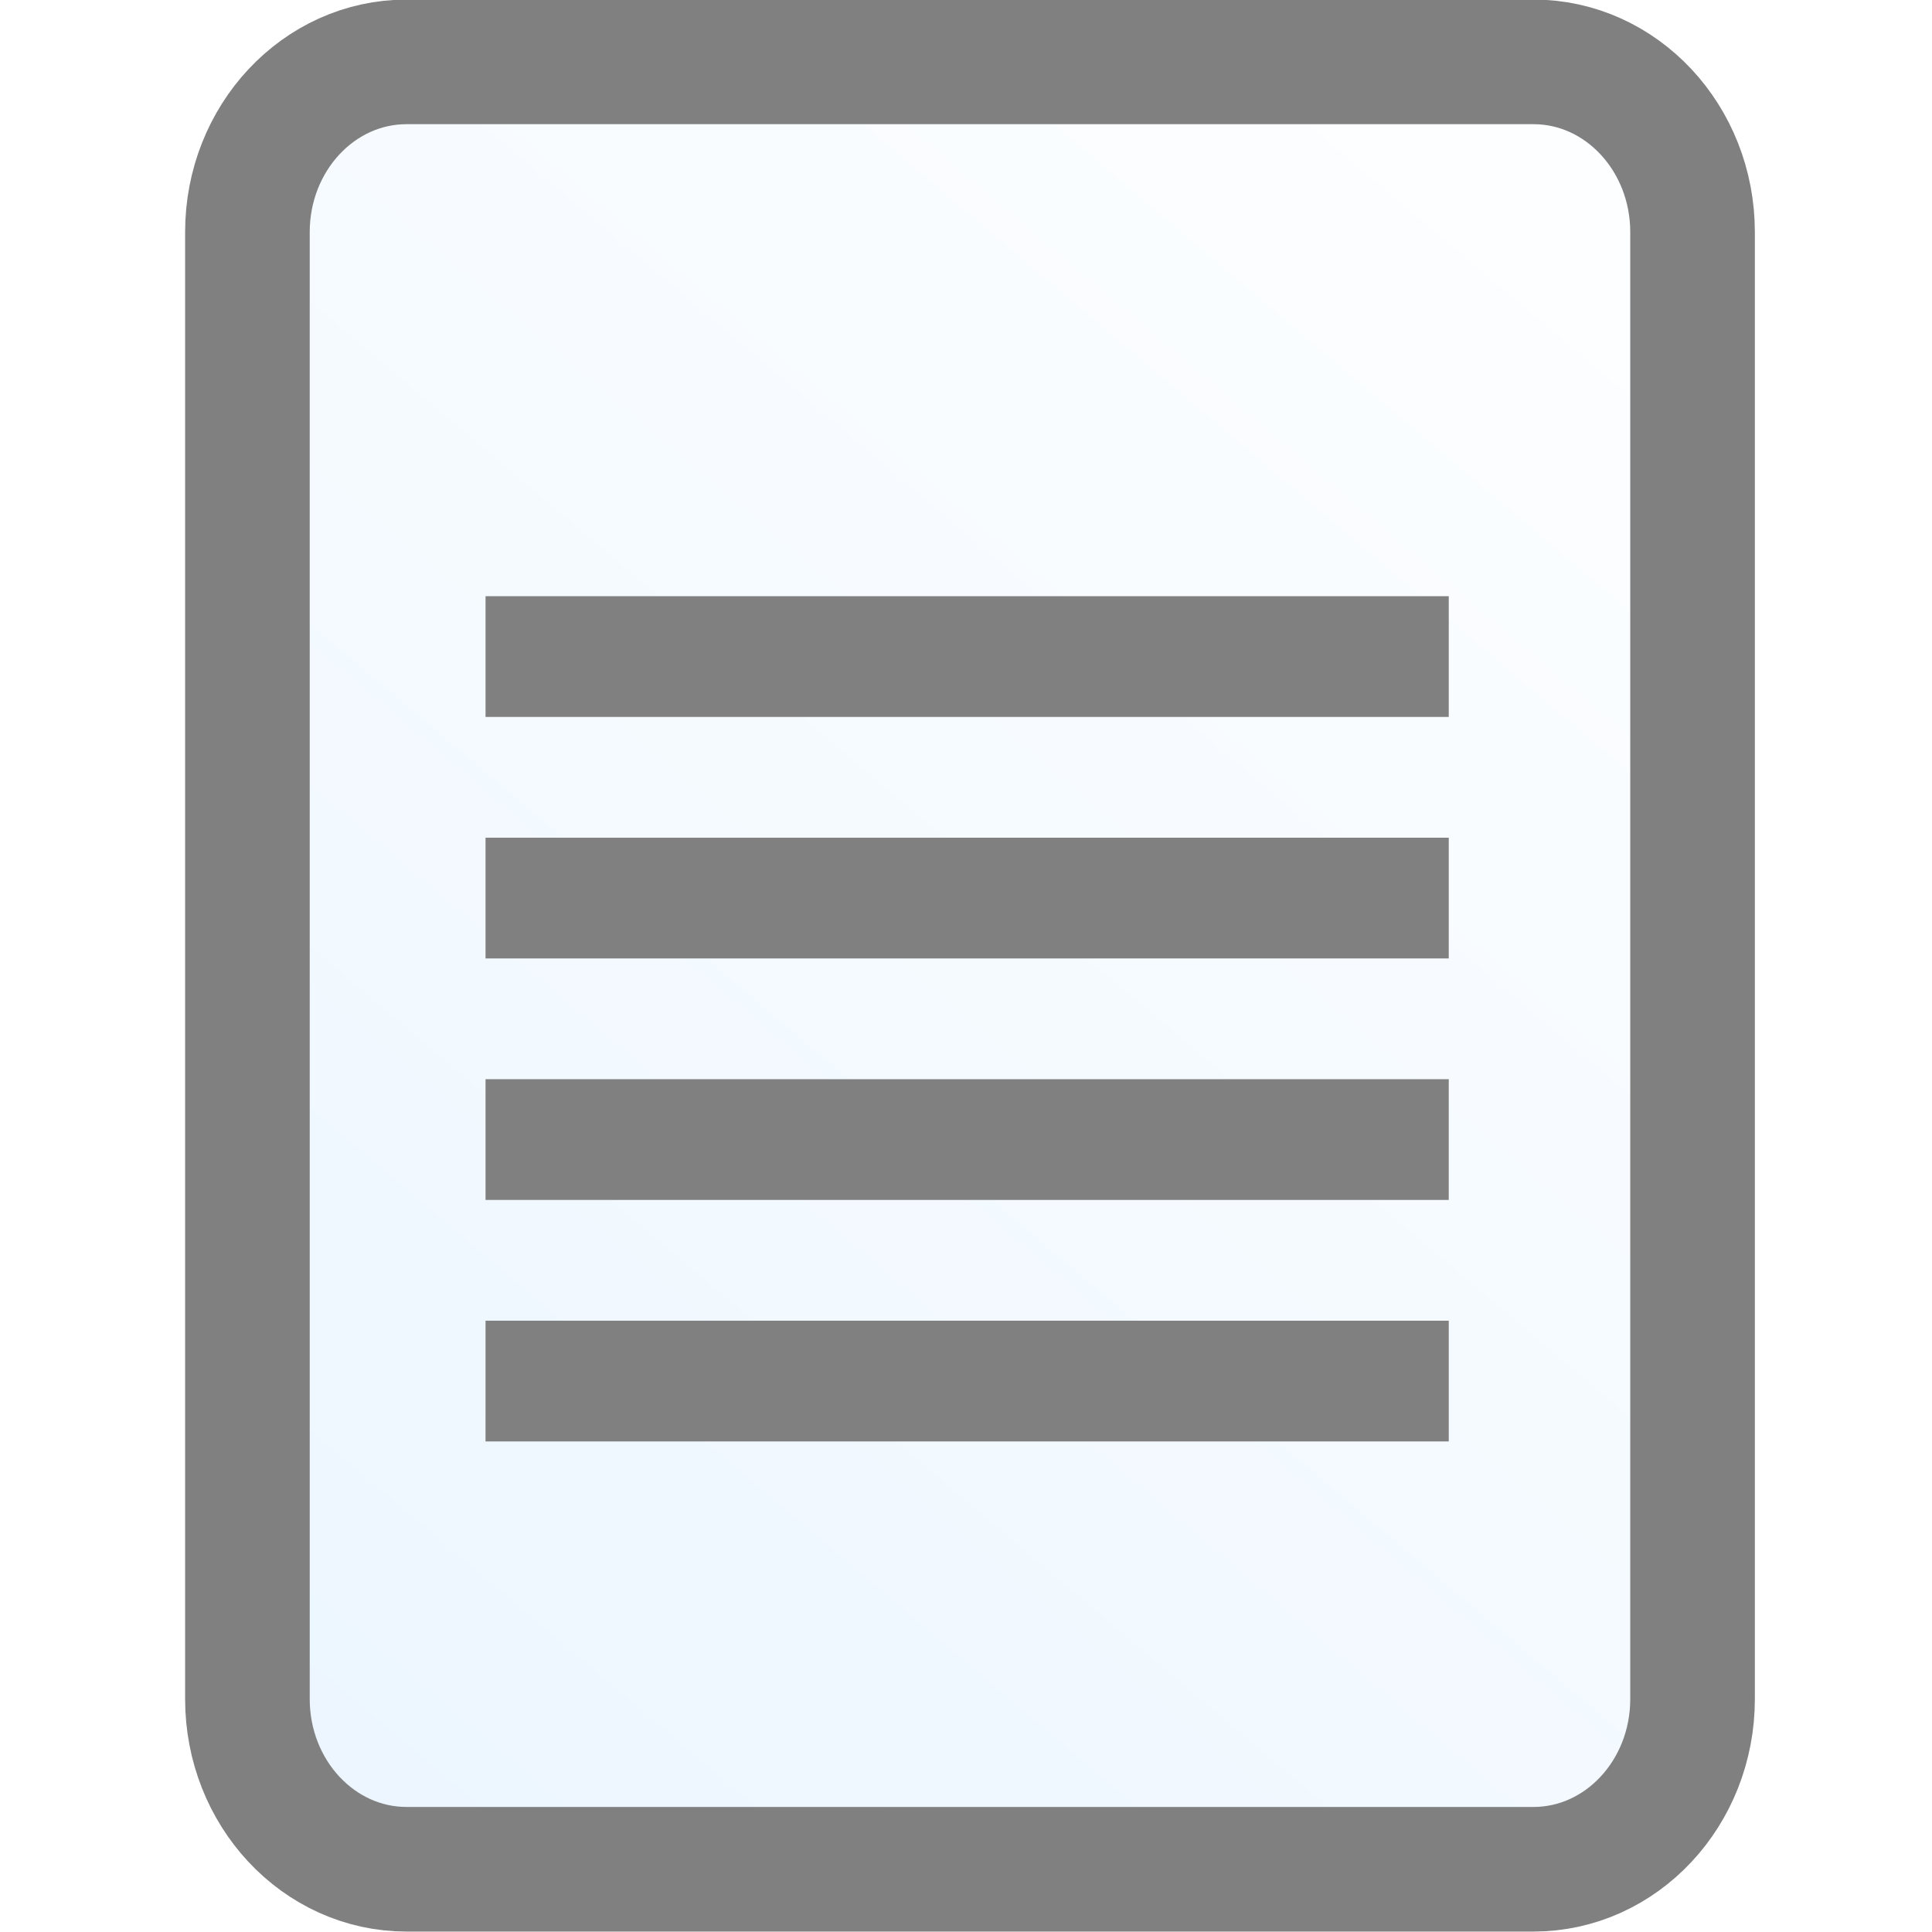
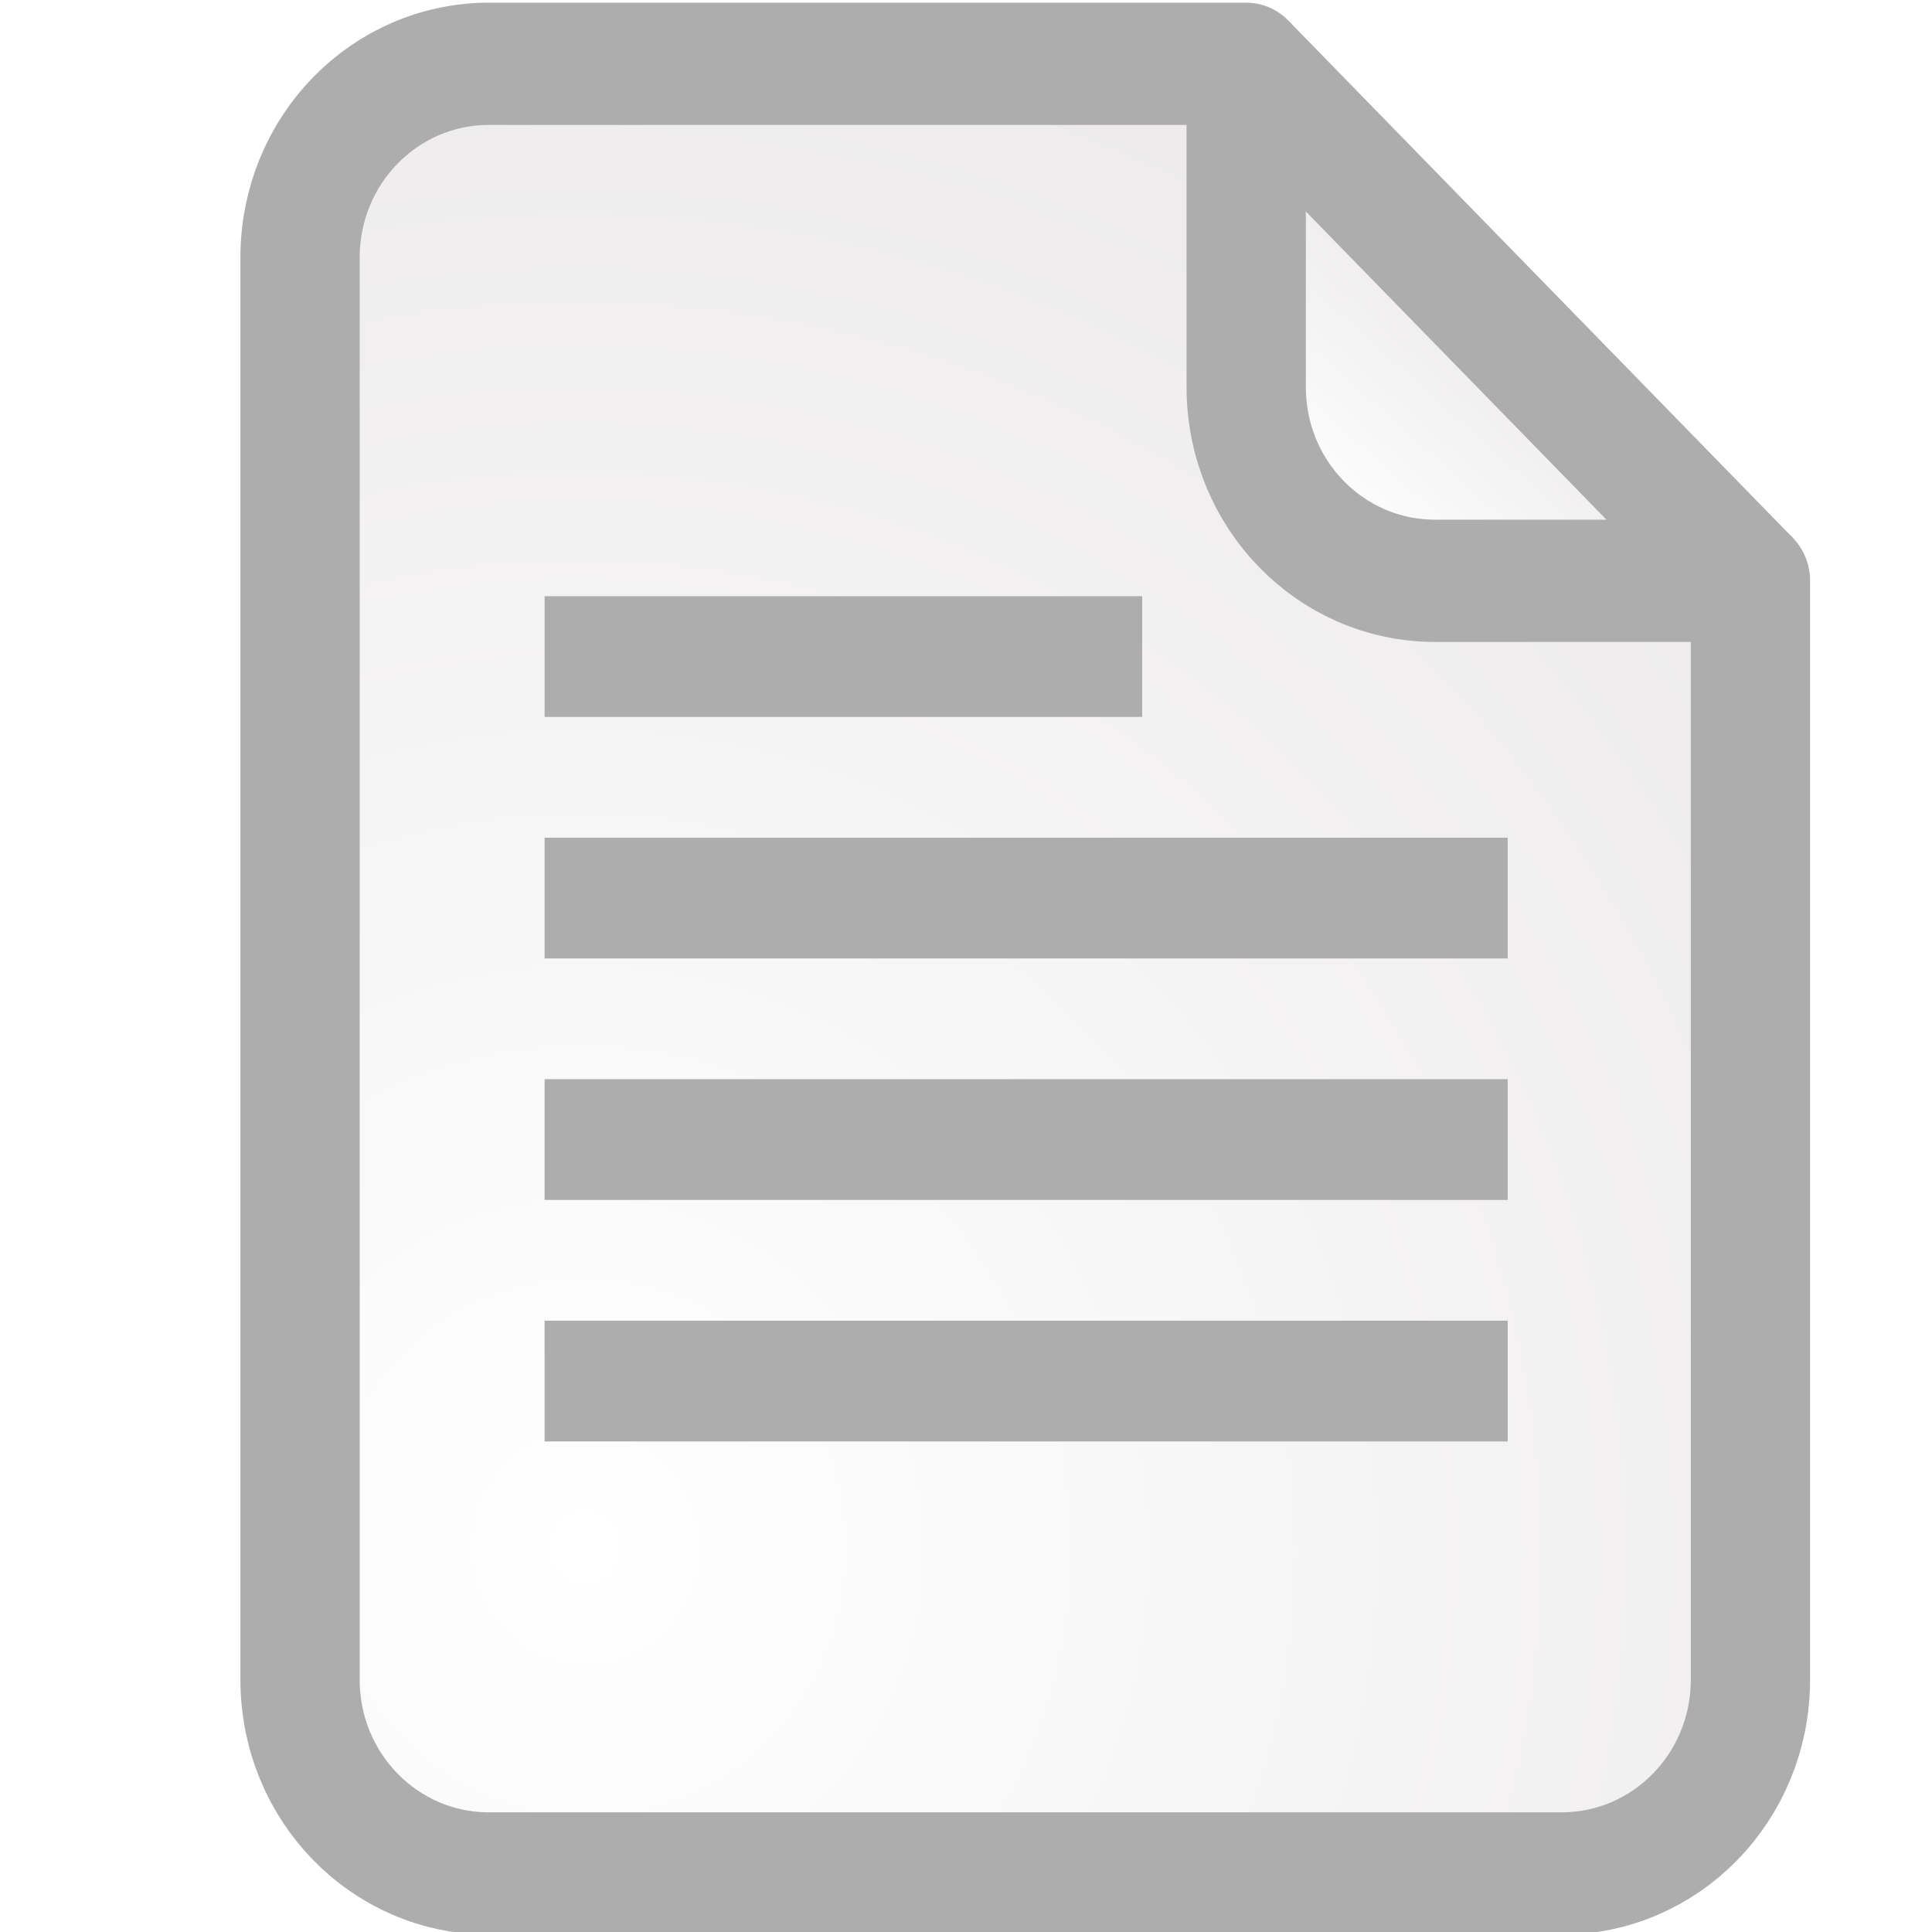
<svg xmlns="http://www.w3.org/2000/svg" xmlns:xlink="http://www.w3.org/1999/xlink" width="16" height="16" id="svg4159" version="1.1" viewBox="0 0 16 16">
  <defs id="defs4161">
-     <linearGradient xlink:href="#linearGradient15413" id="linearGradient15544" gradientUnits="userSpaceOnUse" x1="95.028" y1="84.356" x2="71.876" y2="113.655" gradientTransform="matrix(0.4980369,0,0,0.5327936,-34.37577,-43.74117)" />
+     <linearGradient xlink:href="#linearGradient15413" id="linearGradient15544" gradientUnits="userSpaceOnUse" x1="95.028" y1="84.356" x2="71.876" y2="113.655" gradientTransform="matrix(0.4993909,0,0,0.4983573,-54.48817,-39.7869)" />
    <linearGradient id="linearGradient15413">
      <stop id="stop15409" offset="0" style="stop-color:#ffffff;stop-opacity:1" />
      <stop id="stop15411" offset="1" style="stop-color:#ecf6ff;stop-opacity:1" />
    </linearGradient>
    <linearGradient xlink:href="#linearGradient5838" id="linearGradient2504" gradientUnits="userSpaceOnUse" gradientTransform="matrix(1.685546,0,0,1.685546,-94.57546,-152.9504)" x1="95.028" y1="84.356" x2="71.876" y2="113.655" />
    <linearGradient id="linearGradient5838">
      <stop id="stop5834" offset="0" style="stop-color:#ffffff;stop-opacity:1" />
      <stop id="stop5836" offset="1" style="stop-color:#fcfcfa;stop-opacity:1" />
    </linearGradient>
+     <linearGradient xlink:href="#linearGradient3178" id="linearGradient6681" gradientUnits="userSpaceOnUse" x1="80.318" y1="-34.653" x2="81.78" y2="-36.33" />
+     <linearGradient id="linearGradient3178">
+       <stop id="stop3174" offset="0" style="stop-color:#ffffff;stop-opacity:1" />
+       <stop id="stop3176" offset="1" style="stop-color:#edebec;stop-opacity:1" />
+     </linearGradient>
+     <linearGradient xlink:href="#linearGradient15413" id="linearGradient6683" gradientUnits="userSpaceOnUse" x1="123.291" y1="141.457" x2="140.7" y2="141.457" />
+     <radialGradient xlink:href="#linearGradient3178" id="radialGradient6685" gradientUnits="userSpaceOnUse" gradientTransform="matrix(1.938601,-0.4124931,0.4162354,1.956188,-7.538052,-235.8983)" cx="18.282" cy="111.009" fx="18.282" fy="111.009" r="6.35" />
  </defs>
  <g id="layer1">
-     <g id="g852" transform="translate(0.2263325,0.4914976)">
-       <g transform="translate(0.8396893,-2.198085)" id="g841">
-         <rect rx="1.318" ry="1.41" y="2.219" x="0.983" height="14.968" width="11.968" id="rect14801" style="fill:url(#linearGradient15544);fill-opacity:1;stroke:#808080;stroke-width:1.032;stroke-linecap:square;stroke-linejoin:miter;stroke-miterlimit:1.778;stroke-dasharray:none;stroke-dashoffset:0;stroke-opacity:1;paint-order:markers fill stroke" />
-         <g id="g880" style="stroke:#808080;stroke-opacity:1">
-           <path id="path864" d="M 2.955,7.144 H 10.932" style="fill:#357cb7;stroke:#808080;stroke-width:1px;stroke-linecap:butt;stroke-linejoin:miter;stroke-opacity:1;fill-opacity:1" />
-           <path style="fill:#357cb7;stroke:#808080;stroke-width:1px;stroke-linecap:butt;stroke-linejoin:miter;stroke-opacity:1;fill-opacity:1" d="M 2.955,9.144 H 10.932" id="path866" />
-           <path id="path868" d="M 2.955,11.144 H 10.932" style="fill:#357cb7;stroke:#808080;stroke-width:1px;stroke-linecap:butt;stroke-linejoin:miter;stroke-opacity:1;fill-opacity:1" />
-           <path style="fill:#357cb7;stroke:#808080;stroke-width:1px;stroke-linecap:butt;stroke-linejoin:miter;stroke-opacity:1;fill-opacity:1" d="M 2.955,13.144 H 10.932" id="path870" />
+     <g id="g1065" transform="matrix(0.5850996,0,0,0.5996651,-55.57668,-94.64621)" style="stroke-width:1.688;stroke-miterlimit:4;stroke-dasharray:none">
+       <path style="fill:none;stroke:#aeadad;stroke-width:1.688;stroke-linecap:butt;stroke-linejoin:miter;stroke-miterlimit:4;stroke-dasharray:none;stroke-opacity:1" d="m 102.58,165.823 h 8.926" id="path9322" />
+       <path style="fill:none;stroke:#aeadad;stroke-width:1.688;stroke-linecap:butt;stroke-linejoin:miter;stroke-miterlimit:4;stroke-dasharray:none;stroke-opacity:1" d="m 102.58,169.393 h 13.836" id="path13326" />
+       <path style="fill:none;stroke:#aeadad;stroke-width:1.688;stroke-linecap:butt;stroke-linejoin:miter;stroke-miterlimit:4;stroke-dasharray:none;stroke-opacity:1" d="m 102.58,172.963 h 13.836" id="path13322" />
+       <path style="fill:none;stroke:#aeadad;stroke-width:1.688;stroke-linecap:butt;stroke-linejoin:miter;stroke-miterlimit:4;stroke-dasharray:none;stroke-opacity:1" d="m 102.58,176.534 h 13.836" id="path6665" />
+       <path style="fill:none;stroke:#aeadad;stroke-width:1.688;stroke-linecap:butt;stroke-linejoin:miter;stroke-miterlimit:4;stroke-dasharray:none;stroke-opacity:1" d="m 102.58,180.104 h 13.836" id="path6669" />
+       <g transform="matrix(0.8434232,0,0,0.8434232,3.498572,42.33291)" id="g6645" style="stroke-width:2.002;stroke-miterlimit:4;stroke-dasharray:none">
+         <g id="g6643" style="stroke-width:2.002;stroke-miterlimit:4;stroke-dasharray:none" transform="translate(26.45833)">
+           <g transform="matrix(2,0,0,2,-56.03907,215.1337)" id="g6641" style="stroke-width:1.001;stroke-miterlimit:4;stroke-dasharray:none">
+             <g transform="matrix(1.000001,0,0,0.9999985,-0.1868046,-0.1323374)" id="g6623" style="stroke-width:1.001;stroke-miterlimit:4;stroke-dasharray:none">
+               <path style="opacity:1;fill:url(#linearGradient6681);fill-opacity:1;stroke:none;stroke-width:1.001;stroke-linecap:round;stroke-linejoin:round;stroke-miterlimit:4;stroke-dasharray:none;stroke-opacity:1" d="m 83.824,-34.286 -4.077,-4.078 v 2.491 c 0,0.879 0.708,1.587 1.587,1.587 z" id="path6617" />
+               <path id="path6619" d="m 123.999,133.456 c 5.372,5.374 10.663,10.667 15.994,16" style="fill:url(#linearGradient6683);fill-opacity:1;stroke:#aeadad;stroke-width:3.783;stroke-linecap:butt;stroke-linejoin:miter;stroke-miterlimit:4;stroke-dasharray:none;stroke-opacity:1" transform="matrix(0.2645833,0,0,0.2645833,46.86136,-73.7522)" />
+               <path id="path6621" d="m 73.318,-38.442 c -0.879,0 -1.587,0.708 -1.587,1.587 v 11.642 c 0,0.879 0.708,1.587 1.587,1.587 h 8.996 c 0.879,0 1.587,-0.708 1.587,-1.587 v -8.996 h -2.644 c -0.879,0 -1.587,-0.708 -1.587,-1.587 v -2.646 z" style="opacity:1;fill:url(#radialGradient6685);fill-opacity:1;stroke:#aeadad;stroke-width:1.001;stroke-linecap:round;stroke-linejoin:round;stroke-miterlimit:4;stroke-dasharray:none;stroke-opacity:1" />
+             </g>
+             <g style="fill:#338000;fill-opacity:1;stroke:#9b9b9b;stroke-width:69.752;stroke-miterlimit:4;stroke-dasharray:none;stroke-opacity:1" transform="matrix(0.01434823,0,0,0.01434823,79.02739,-22.23972)" id="g6627">
+               <g style="fill:#338000;fill-opacity:1;stroke:#9b9b9b;stroke-width:59.895;stroke-miterlimit:4;stroke-dasharray:none;stroke-opacity:1" transform="matrix(1.164578,0,0,1.164578,838.3496,-898.9645)" id="g6625" />
+             </g>
+             <g style="fill:#338000;fill-opacity:1;stroke:#9b9b9b;stroke-width:69.752;stroke-miterlimit:4;stroke-dasharray:none;stroke-opacity:1" transform="matrix(0.01434823,0,0,0.01434823,120.6993,-22.5043)" id="g6631">
+               <g style="fill:#338000;fill-opacity:1;stroke:#9b9b9b;stroke-width:59.895;stroke-miterlimit:4;stroke-dasharray:none;stroke-opacity:1" transform="matrix(1.164578,0,0,1.164578,838.3496,-898.9645)" id="g6629" />
+             </g>
+             <g id="g6635" transform="matrix(0.5,0,0,0.5,33.39744,-93.08585)" style="stroke-width:2.002;stroke-miterlimit:4;stroke-dasharray:none">
+               <g id="g6633" style="stroke-width:2.002;stroke-miterlimit:4;stroke-dasharray:none" />
+             </g>
+             <g style="stroke-width:1.056;stroke-miterlimit:4;stroke-dasharray:none" id="g6639" transform="matrix(0.9546178,0,0,0.9404576,11.5891,-51.98477)">
+               <g style="stroke-width:1.056;stroke-miterlimit:4;stroke-dasharray:none" id="g6637" transform="translate(0.133572,0.4066429)" />
+             </g>
+           </g>
        </g>
      </g>
    </g>
+     <g id="g880" style="stroke:#aeadad;stroke-opacity:1;fill:#aeadad;fill-opacity:1" transform="translate(1.066022,-1.706588)">
+       <path id="path864" d="M 3.444,7.144 H 8.393" style="fill:#aeadad;fill-opacity:1;stroke:#aeadad;stroke-width:1px;stroke-linecap:butt;stroke-linejoin:miter;stroke-opacity:1" />
+       <path style="fill:#aeadad;fill-opacity:1;stroke:#aeadad;stroke-width:1px;stroke-linecap:butt;stroke-linejoin:miter;stroke-opacity:1" d="M 3.444,9.144 H 11.42" id="path866" />
+       <path id="path868" d="M 3.444,11.144 H 11.42" style="fill:#aeadad;fill-opacity:1;stroke:#aeadad;stroke-width:1px;stroke-linecap:butt;stroke-linejoin:miter;stroke-opacity:1" />
+       <path style="fill:#aeadad;fill-opacity:1;stroke:#aeadad;stroke-width:1px;stroke-linecap:butt;stroke-linejoin:miter;stroke-opacity:1" d="M 3.444,13.144 H 11.42" id="path870" />
+     </g>
  </g>
</svg>
